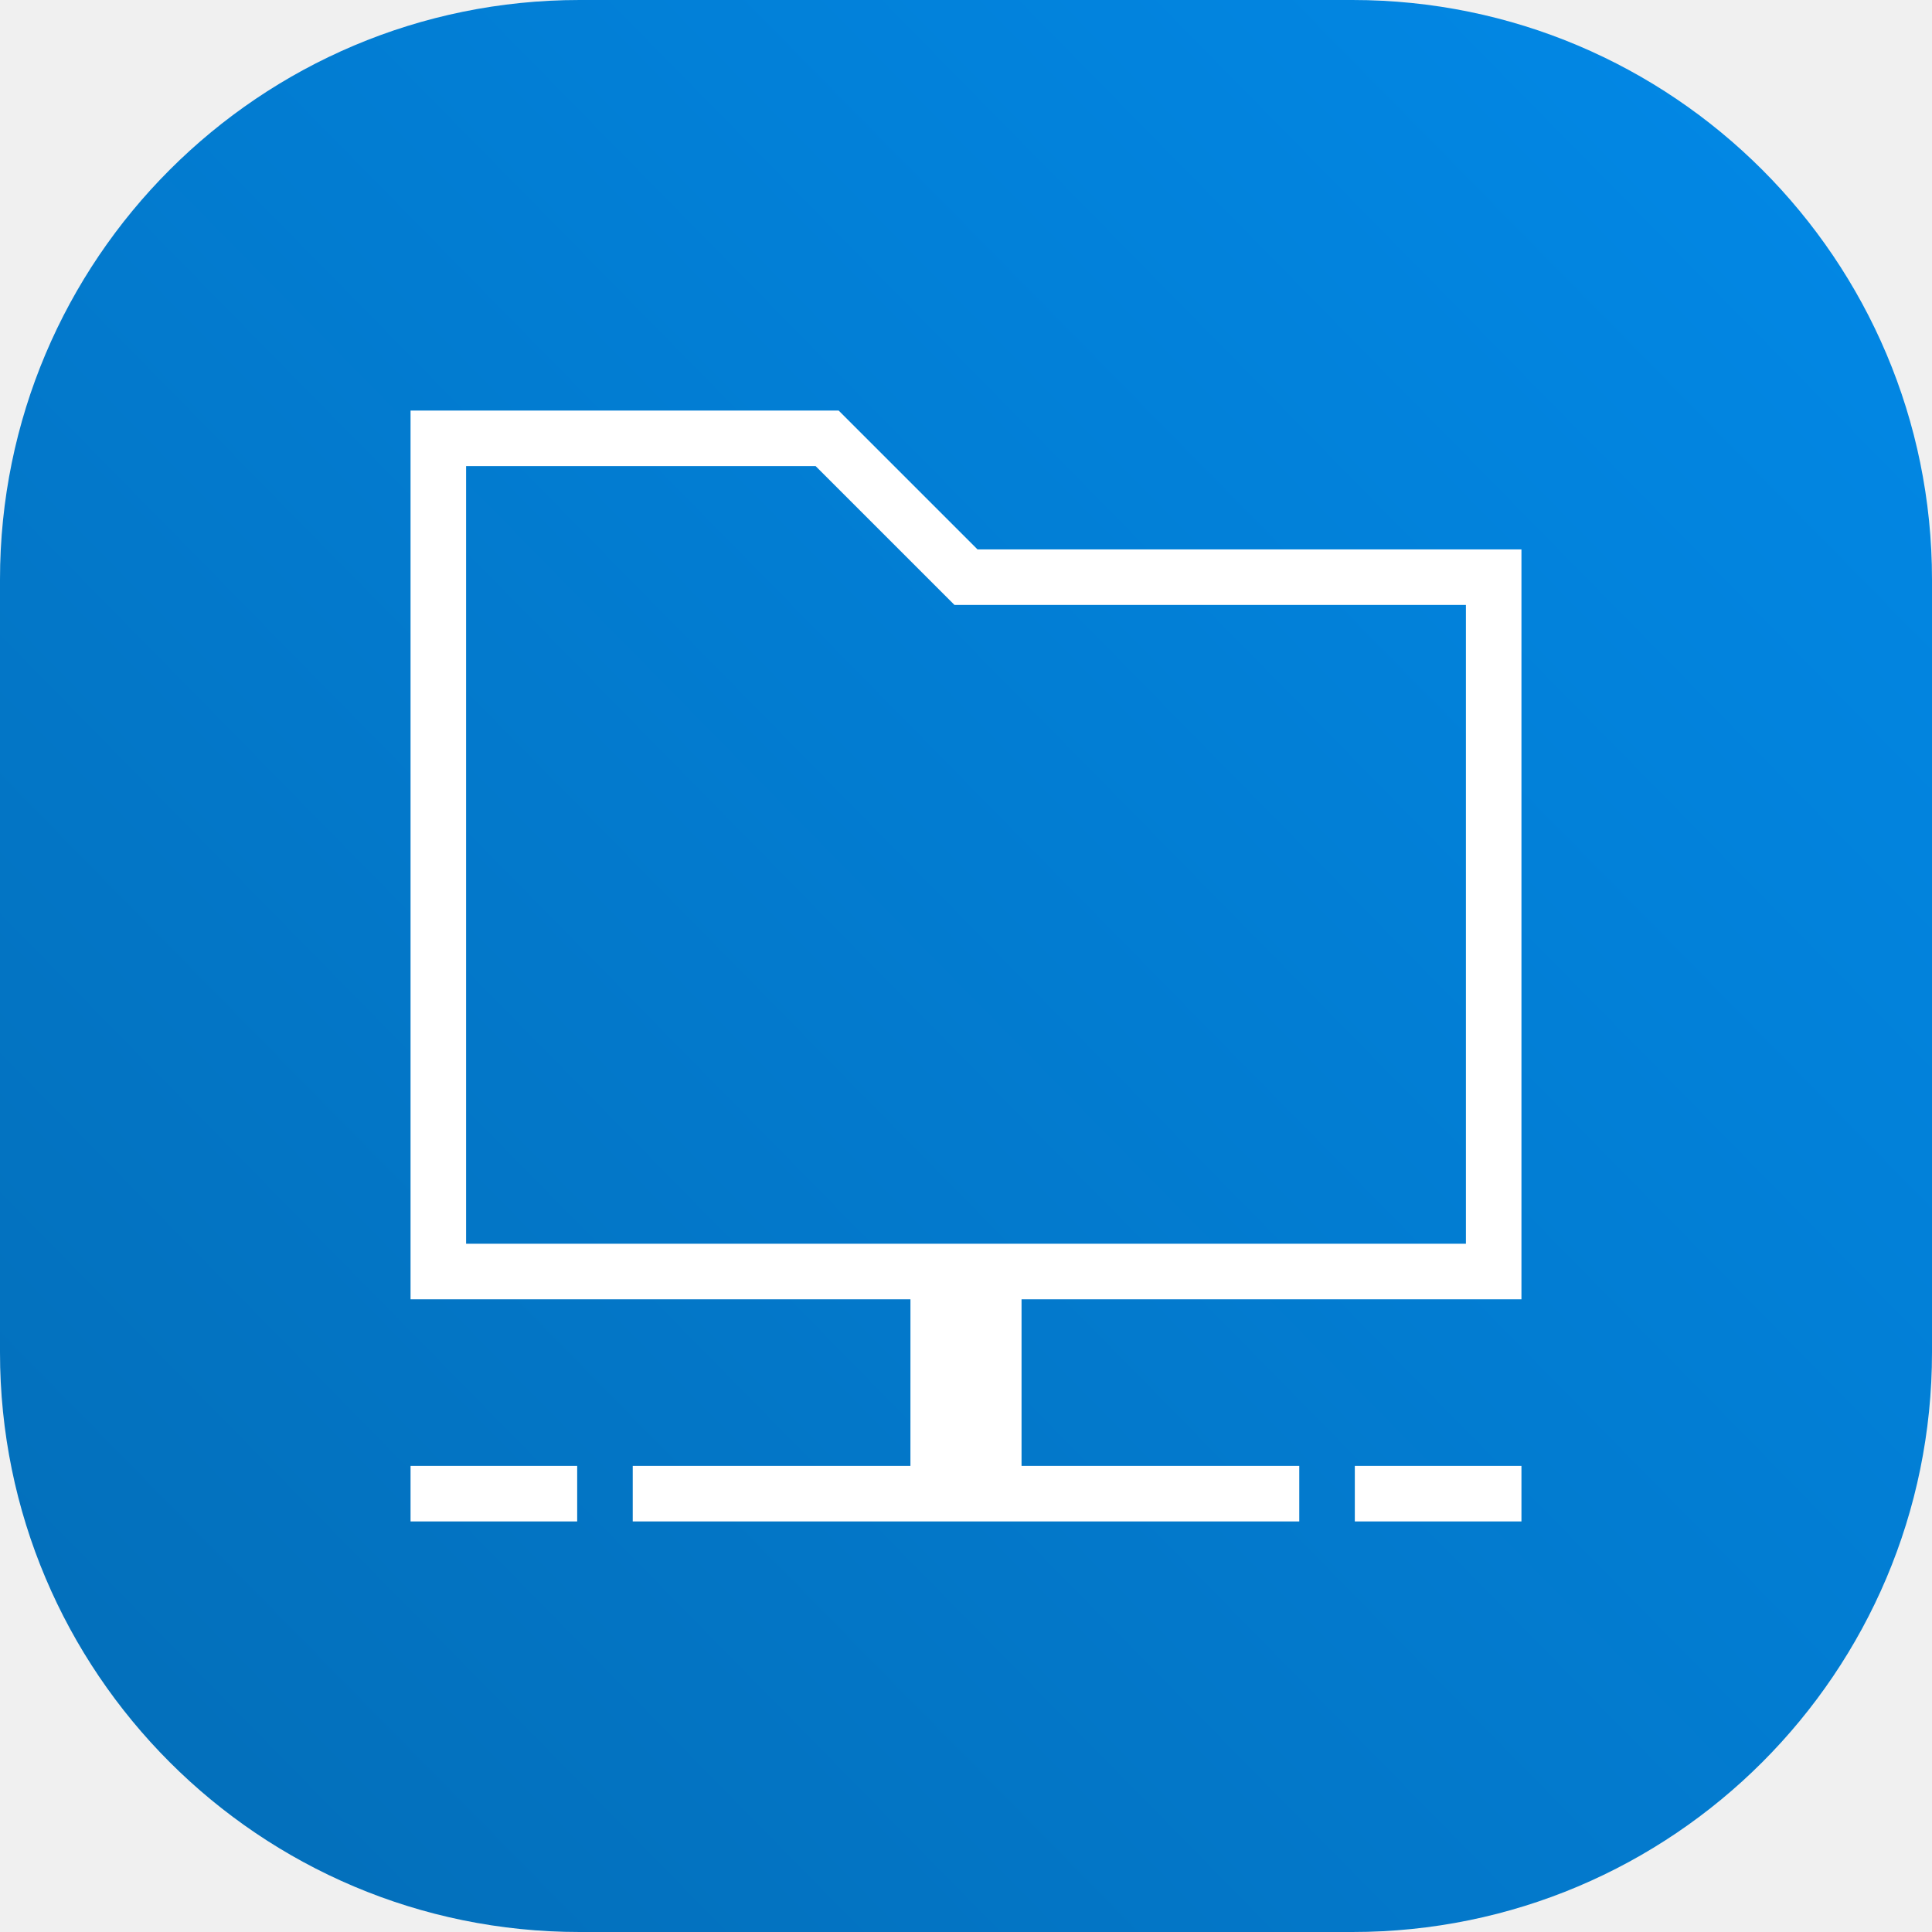
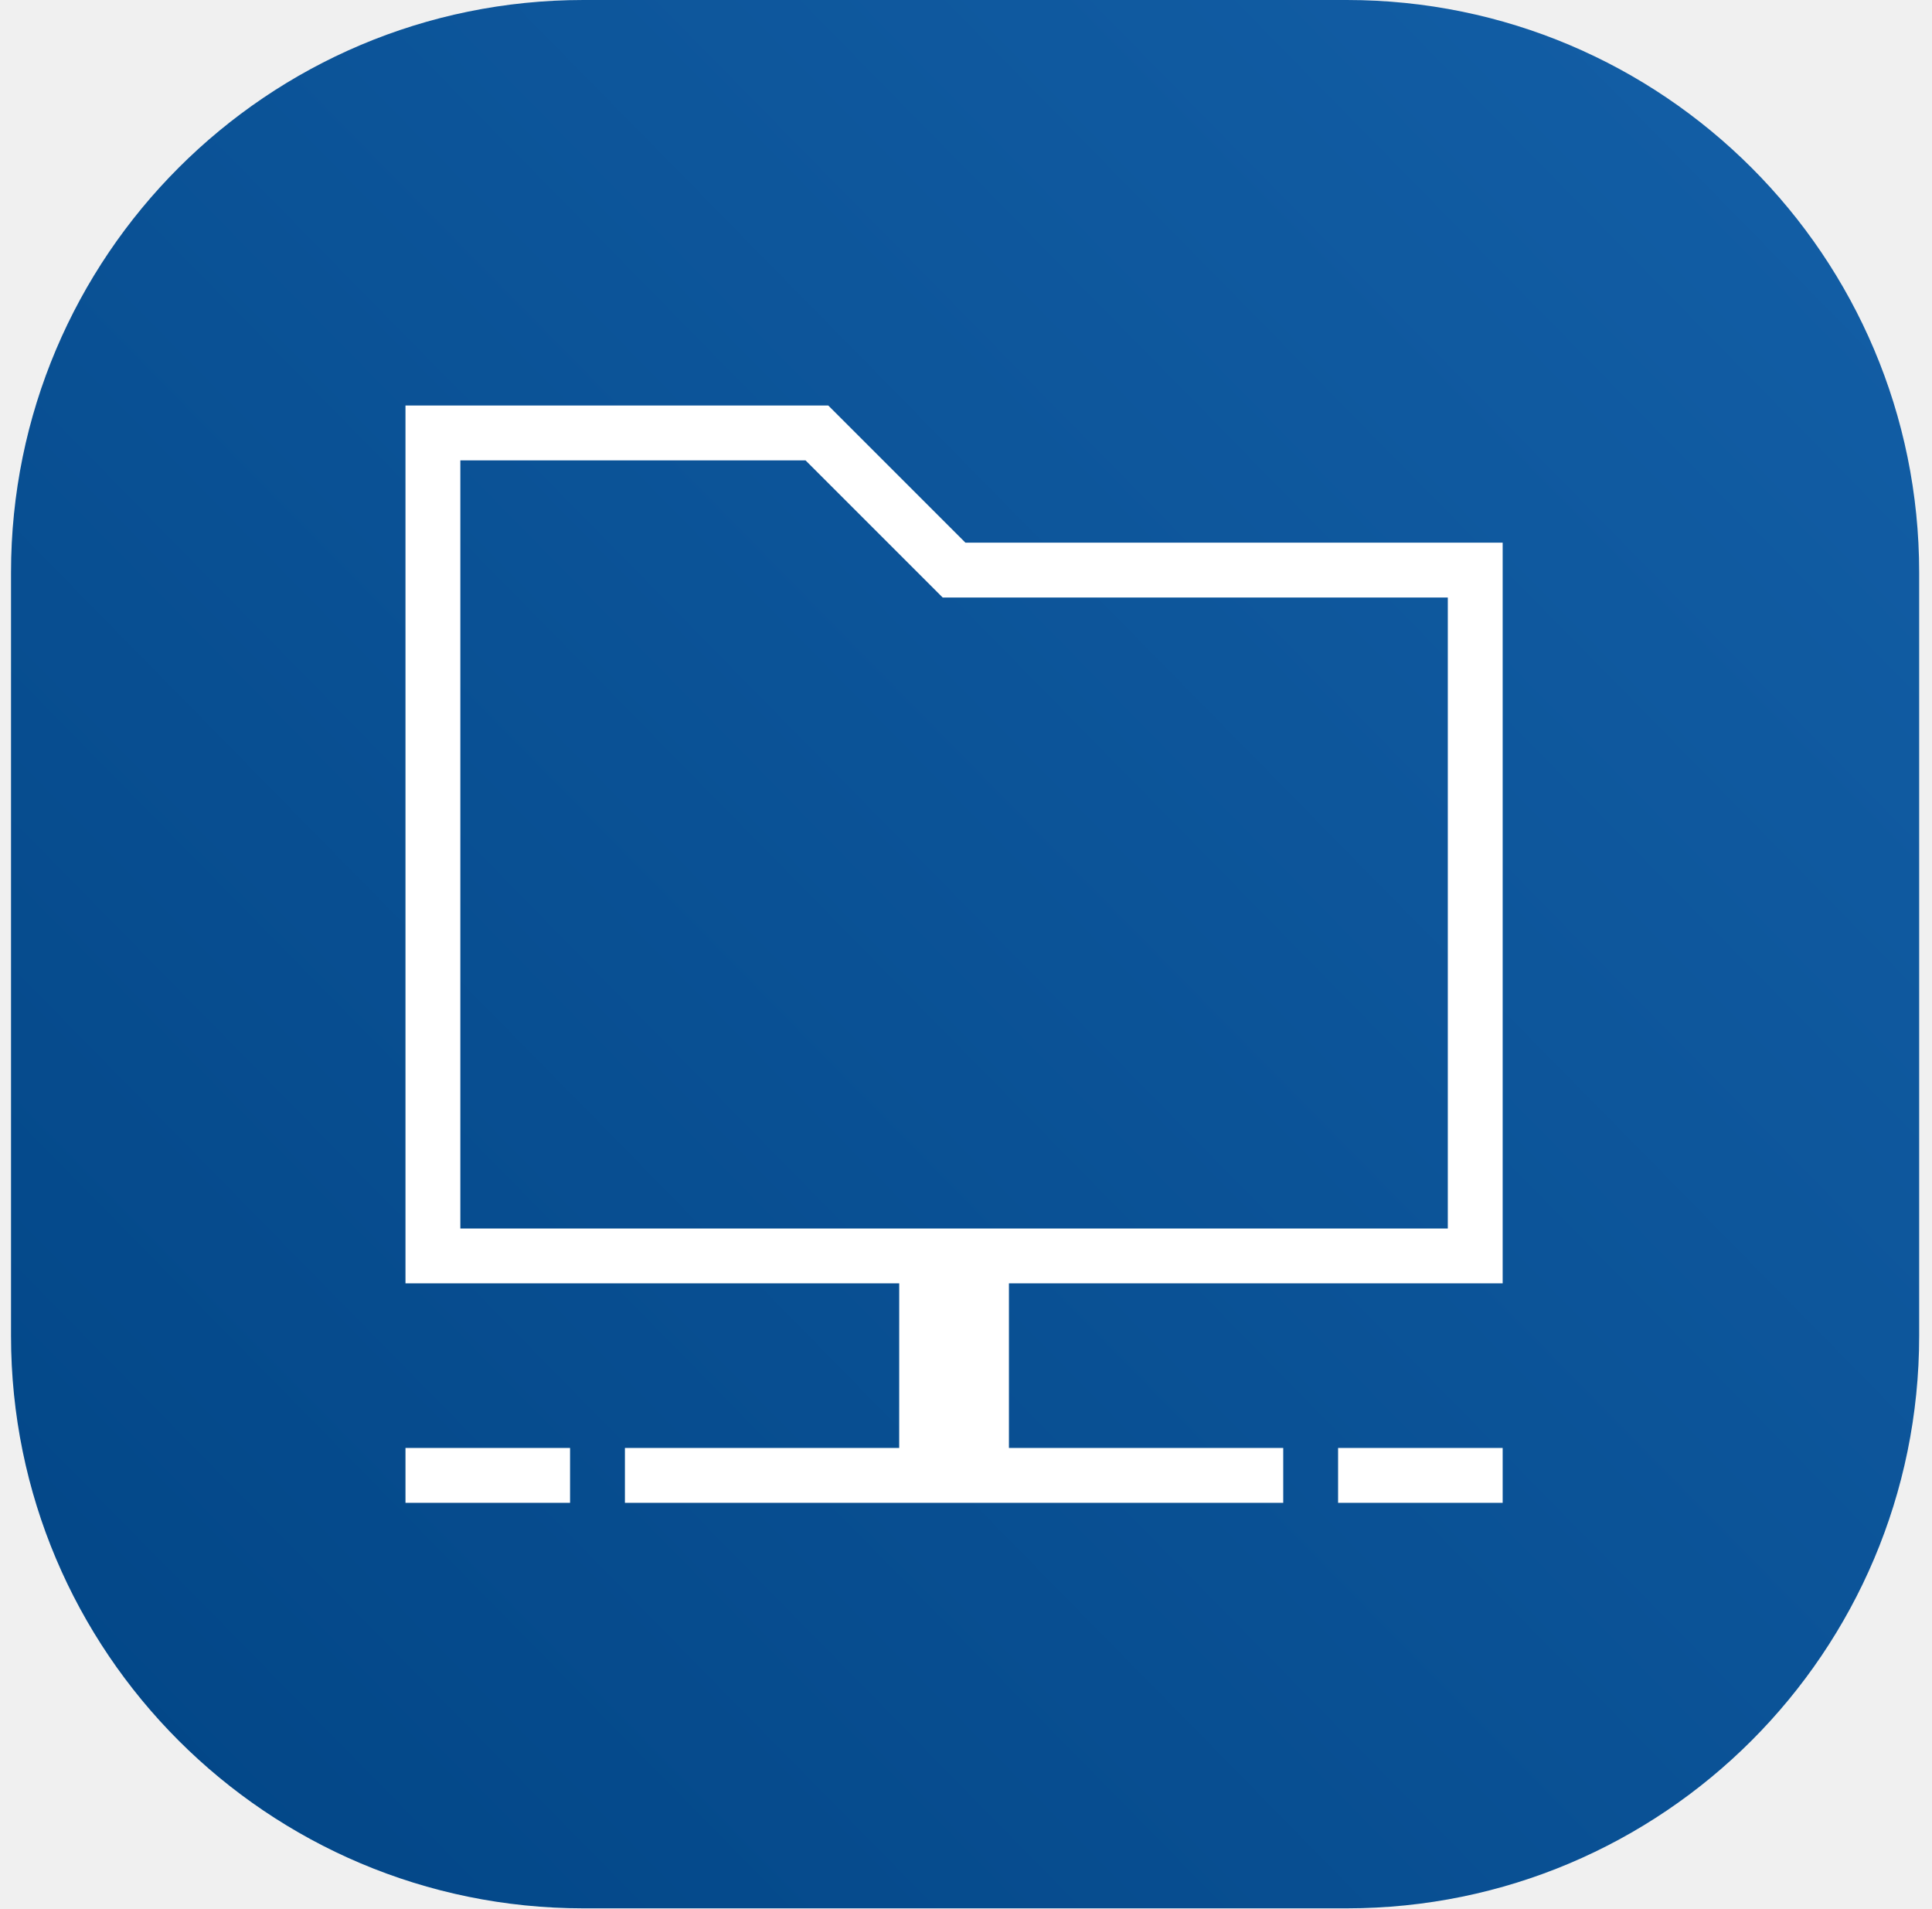
- <svg xmlns="http://www.w3.org/2000/svg" width="80" height="80" viewBox="0 0 80 80" fill="none">
-   <rect width="80" height="80" rx="24" fill="url(#paint0_linear_409_2008)" />
+ <svg xmlns="http://www.w3.org/2000/svg" width="81" height="80" viewBox="0 0 81 80" fill="none">
+   <rect x="0.462" width="80" height="80" rx="24" fill="url(#paint0_linear_492_2128)" />
  <path d="M23.9 60.7V63H17V60.7H23.9ZM26.2 63V60.7H37.699L37.7 53.8H17V17H34.726L40.477 22.75H63V53.8H42.3V60.7H53.8V63H26.2ZM63 60.7V63H56.1V60.7H63ZM33.773 19.3H19.3V51.5H60.7V25.05H39.524L33.773 19.3Z" fill="white" />
  <defs>
-     <linearGradient id="paint0_linear_409_2008" x1="81.25" y1="-3.5" x2="-5.25" y2="81.5" gradientUnits="userSpaceOnUse">
-       <stop stop-color="#028AE9" />
-       <stop offset="1" stop-color="#036CB5" />
+     <linearGradient id="paint0_linear_492_2128" x1="81.712" y1="-3.5" x2="-4.788" y2="81.5" gradientUnits="userSpaceOnUse">
+       <stop stop-color="#1460A8" />
+       <stop offset="1" stop-color="#014484" />
    </linearGradient>
  </defs>
</svg>
